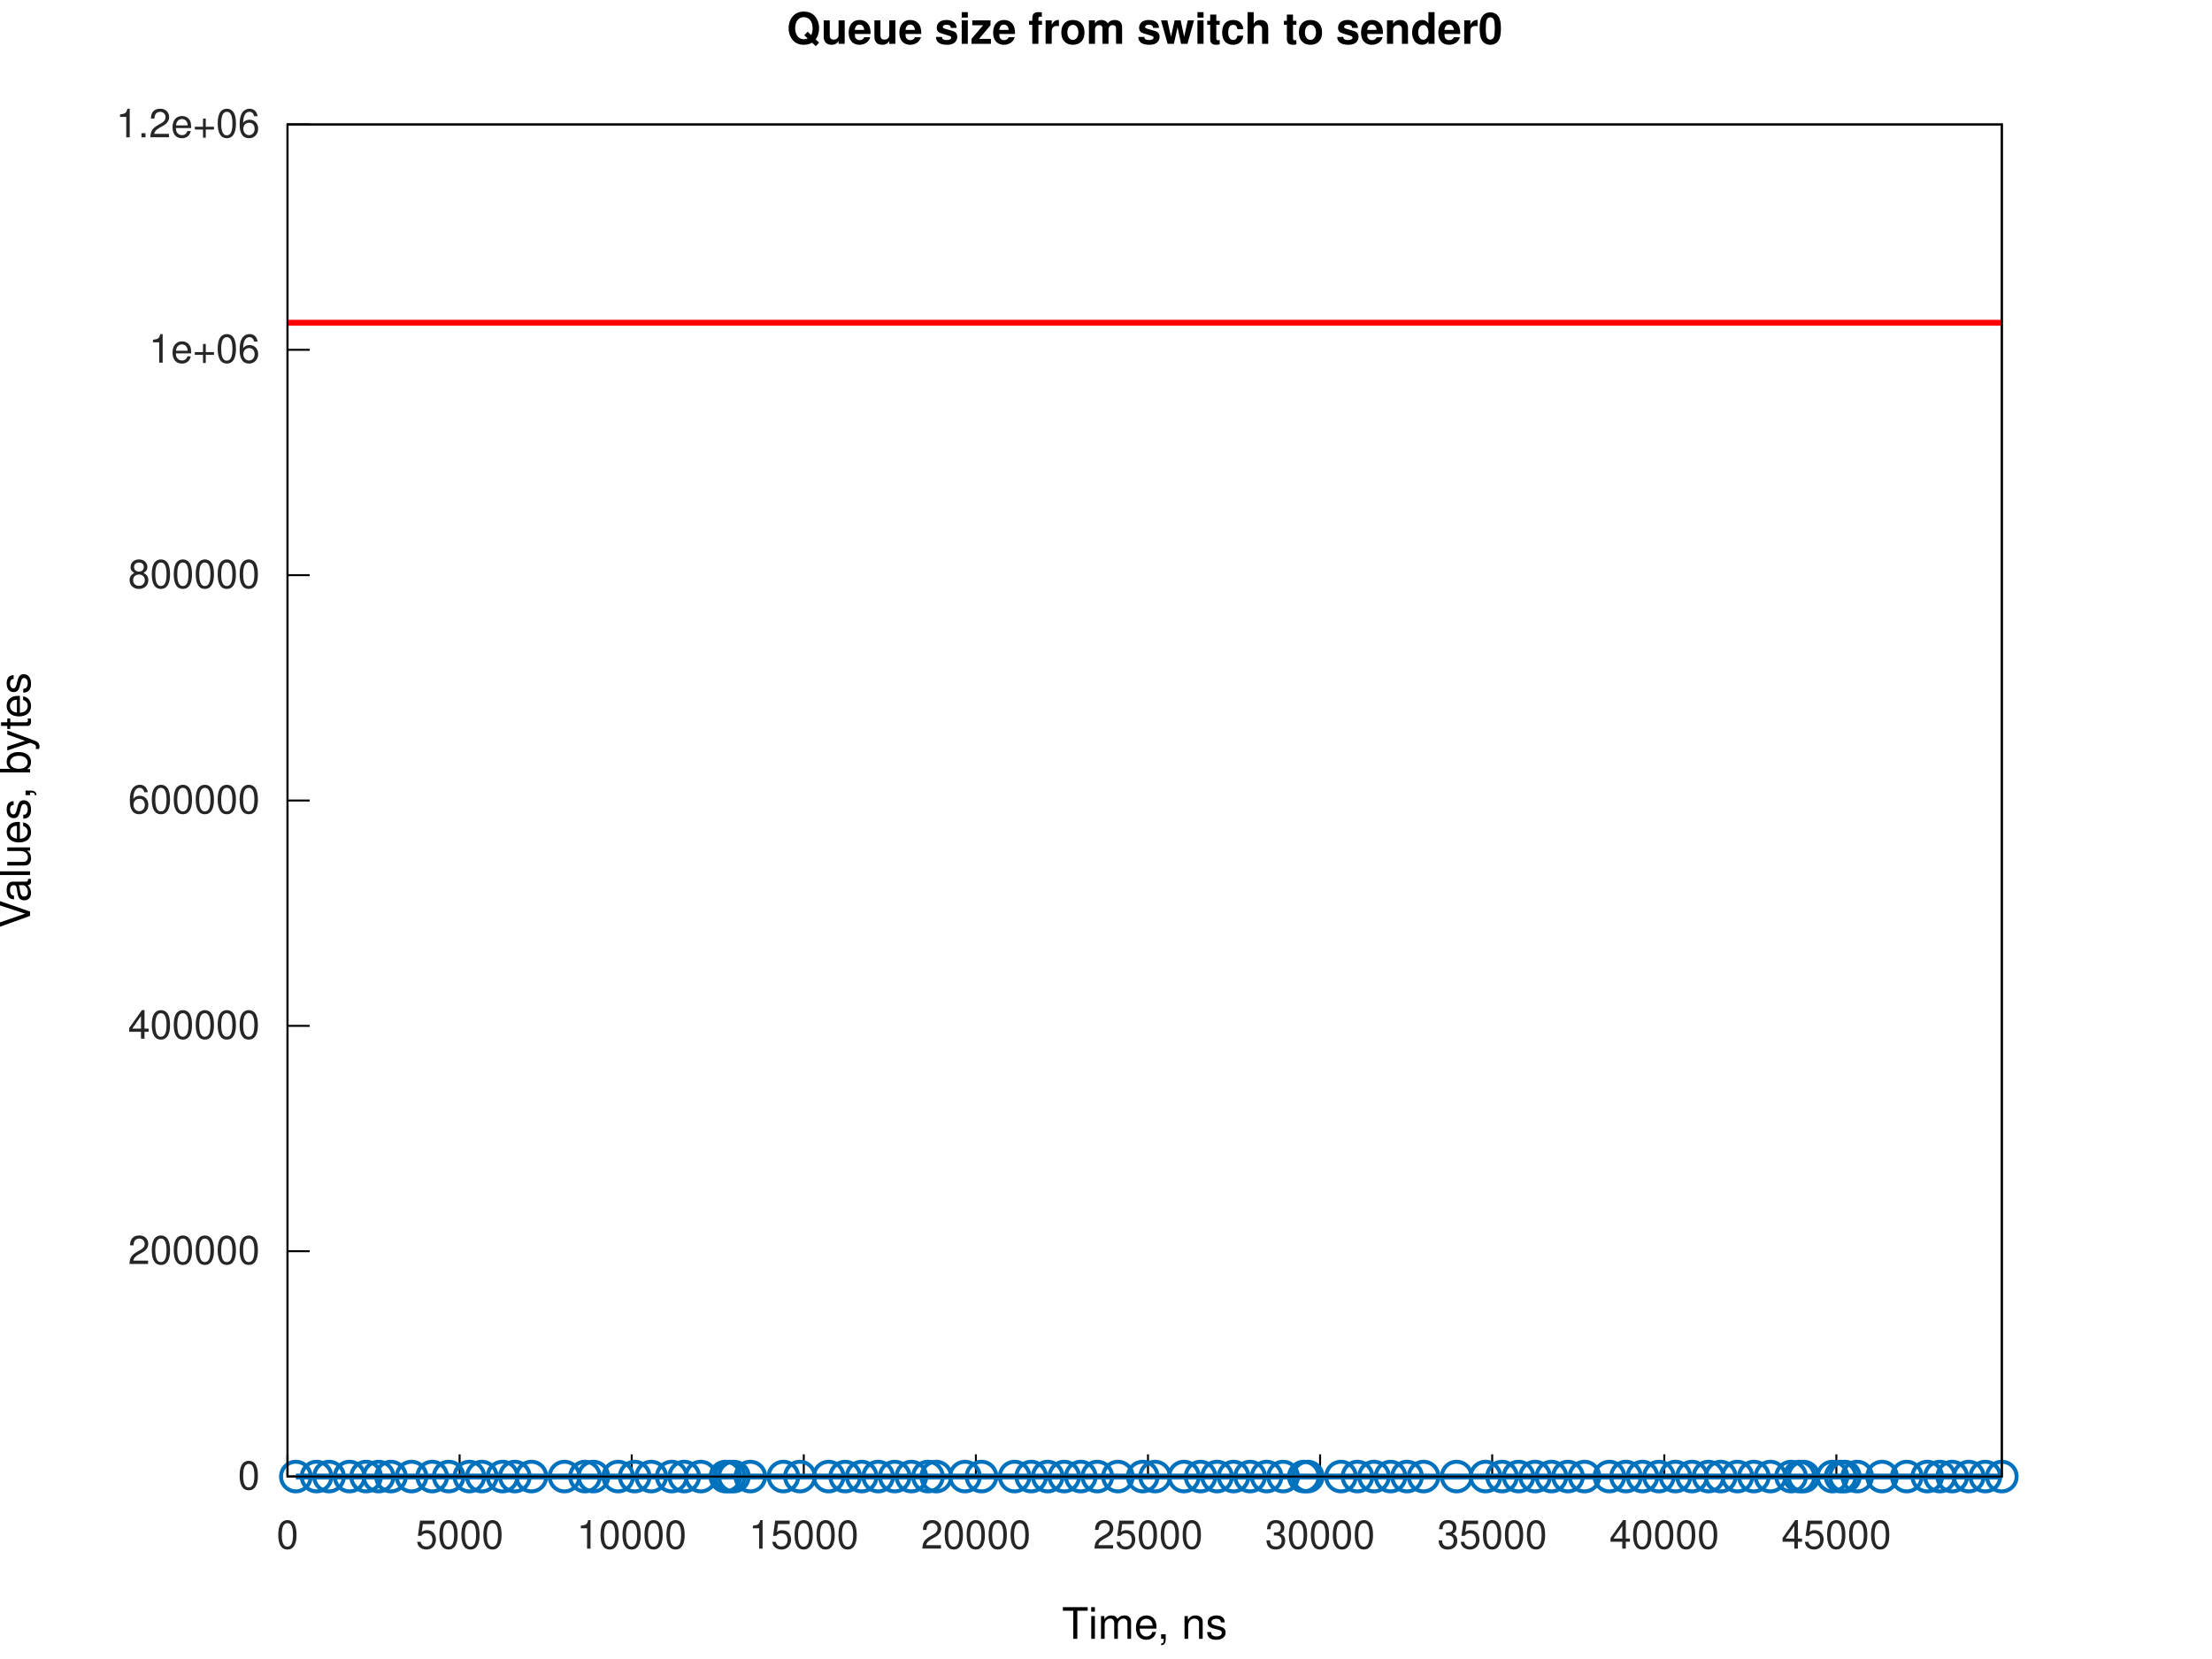
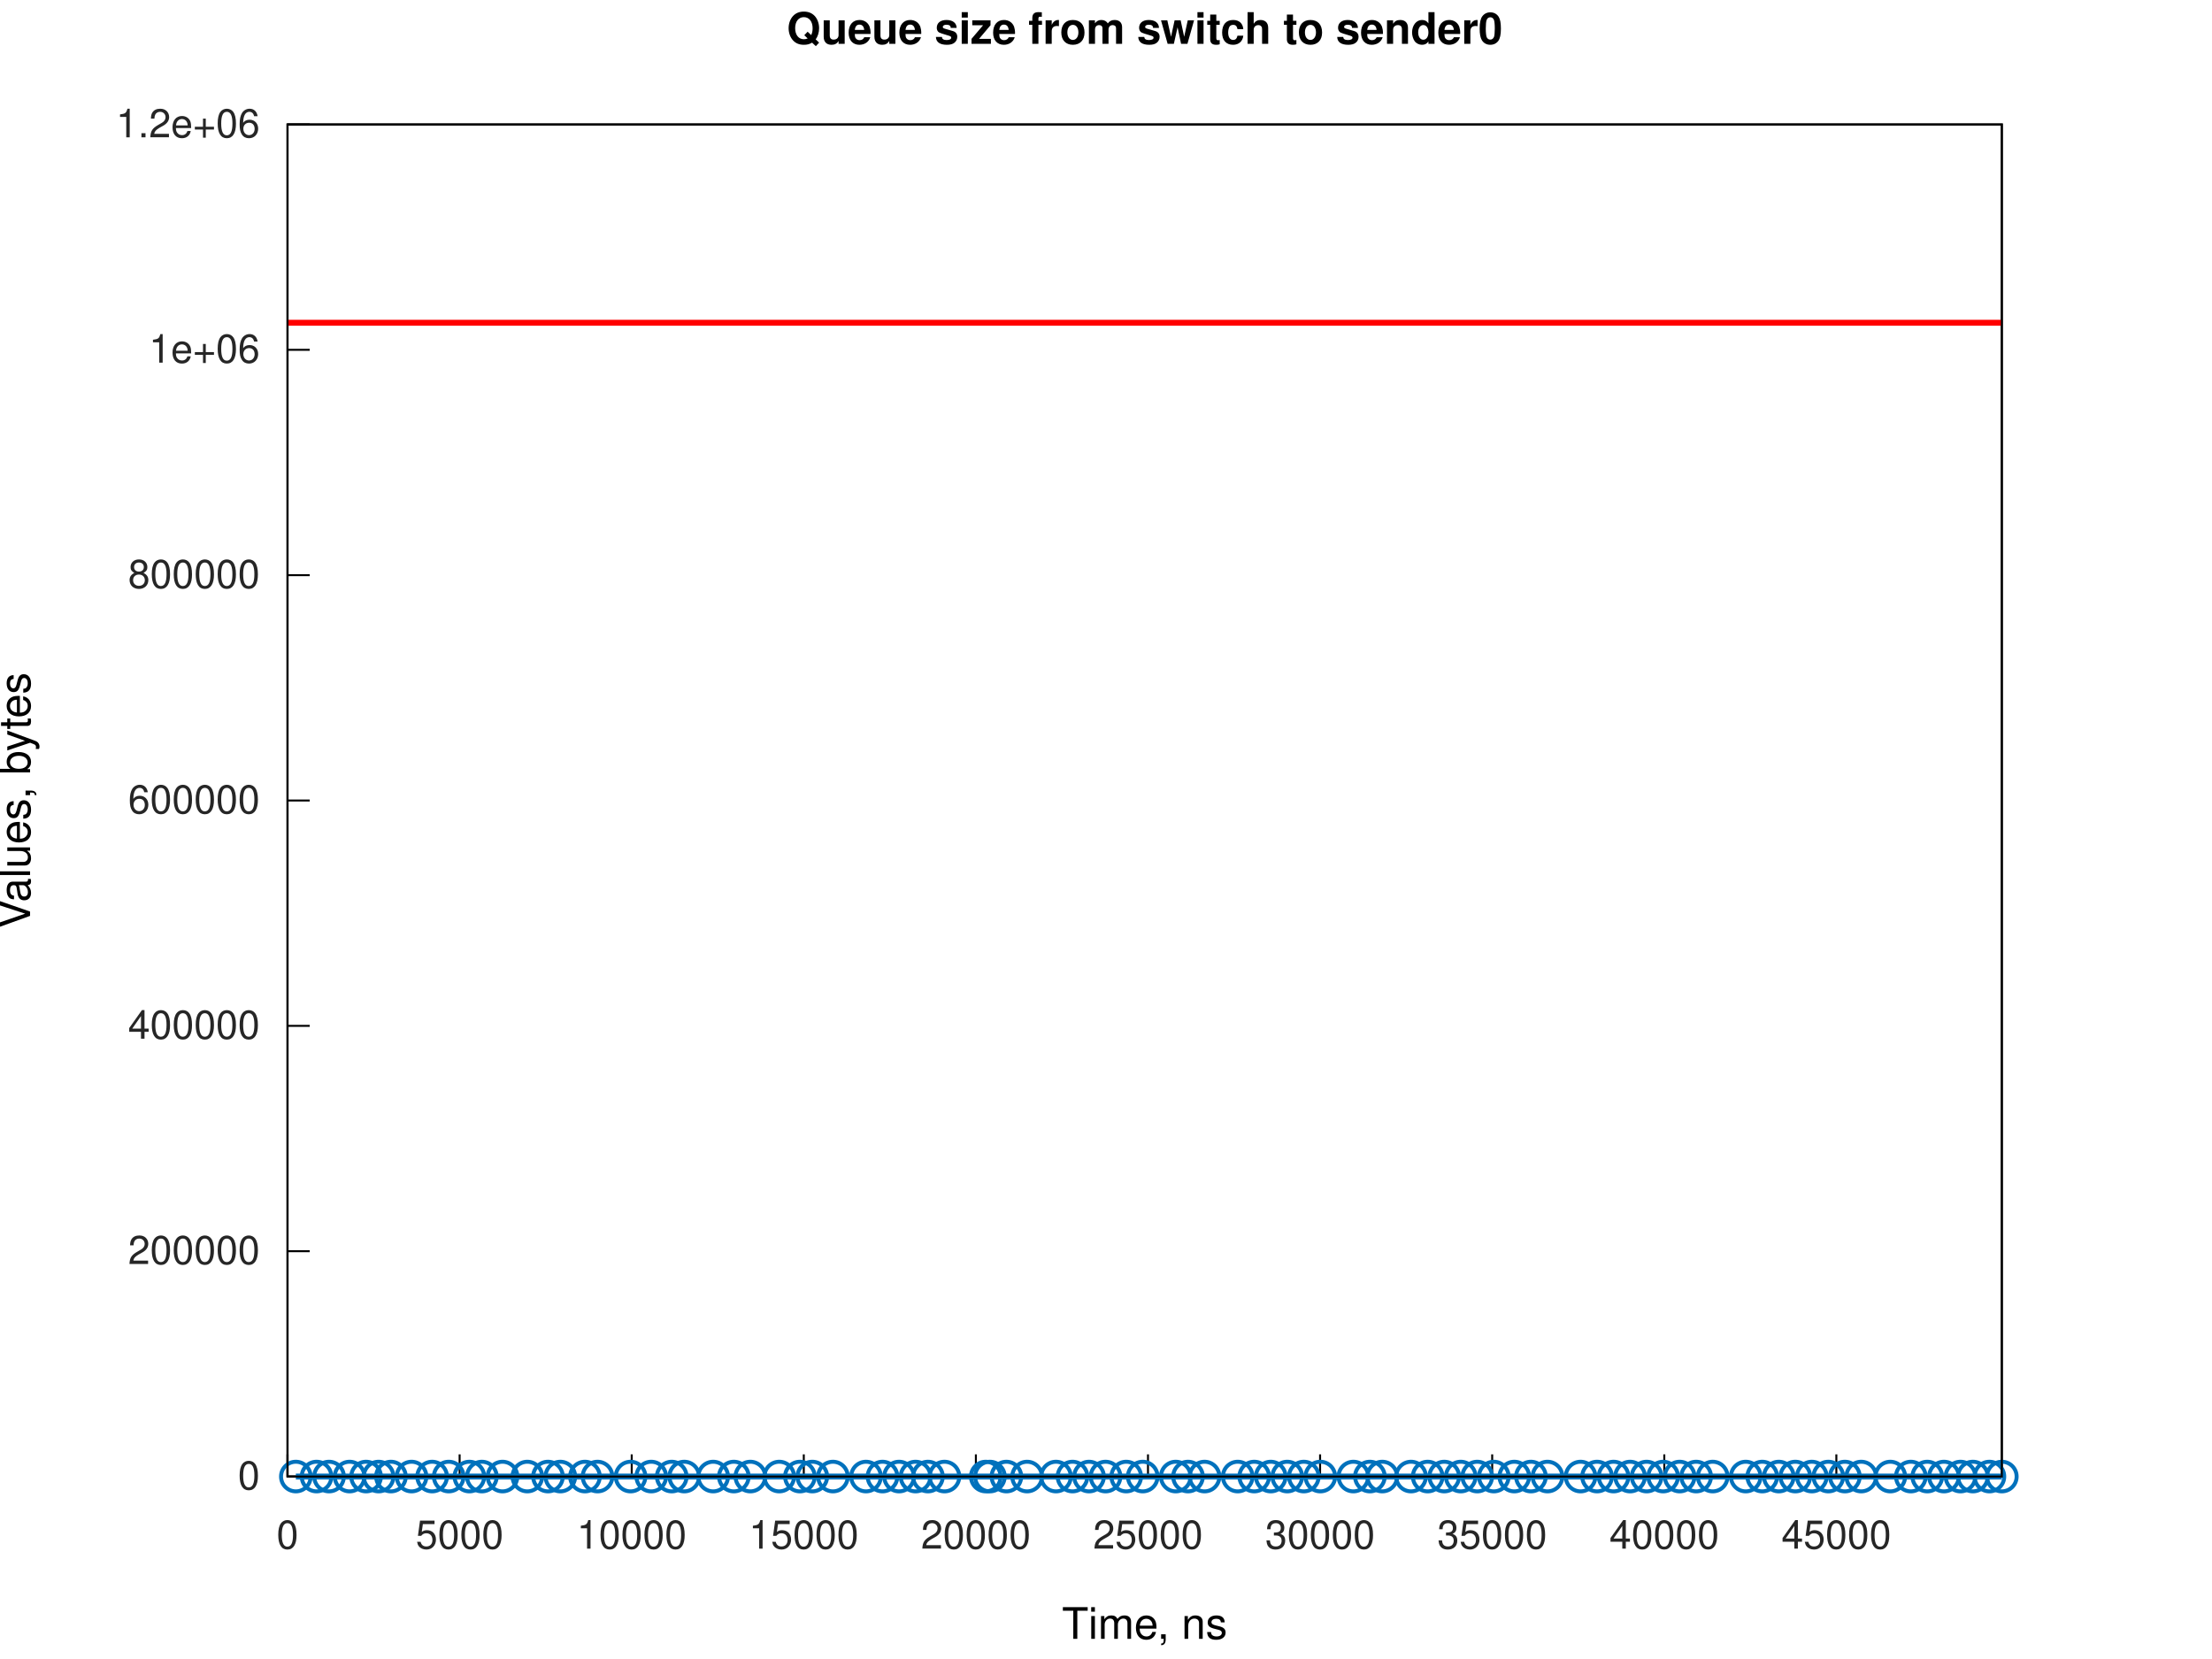
<svg xmlns="http://www.w3.org/2000/svg" xmlns:xlink="http://www.w3.org/1999/xlink" width="560" height="420" viewBox="0 0 560 420">
  <g id="gnuplot_canvas">
    <rect x="0" y="0" width="560" height="420" fill="none" />
    <defs>
      <circle id="gpDot" r="0.5" stroke-width="0.5" stroke="currentColor" />
      <path id="gpPt0" stroke-width="0.267" stroke="currentColor" d="M-1,0 h2 M0,-1 v2" />
      <path id="gpPt1" stroke-width="0.267" stroke="currentColor" d="M-1,-1 L1,1 M1,-1 L-1,1" />
      <path id="gpPt2" stroke-width="0.267" stroke="currentColor" d="M-1,0 L1,0 M0,-1 L0,1 M-1,-1 L1,1 M-1,1 L1,-1" />
      <rect id="gpPt3" stroke-width="0.267" stroke="currentColor" x="-1" y="-1" width="2" height="2" />
      <rect id="gpPt4" stroke-width="0.267" stroke="currentColor" fill="currentColor" x="-1" y="-1" width="2" height="2" />
      <circle id="gpPt5" stroke-width="0.267" stroke="currentColor" cx="0" cy="0" r="1" />
      <use xlink:href="#gpPt5" id="gpPt6" fill="currentColor" stroke="none" />
      <path id="gpPt7" stroke-width="0.267" stroke="currentColor" d="M0,-1.33 L-1.33,0.67 L1.33,0.67 z" />
      <use xlink:href="#gpPt7" id="gpPt8" fill="currentColor" stroke="none" />
      <use xlink:href="#gpPt7" id="gpPt9" stroke="currentColor" transform="rotate(180)" />
      <use xlink:href="#gpPt9" id="gpPt10" fill="currentColor" stroke="none" />
      <use xlink:href="#gpPt3" id="gpPt11" stroke="currentColor" transform="rotate(45)" />
      <use xlink:href="#gpPt11" id="gpPt12" fill="currentColor" stroke="none" />
      <path id="gpPt13" stroke-width="0.267" stroke="currentColor" d="M0,1.330 L1.265,0.411 L0.782,-1.067 L-0.782,-1.076 L-1.265,0.411 z" />
      <use xlink:href="#gpPt13" id="gpPt14" fill="currentColor" stroke="none" />
      <filter id="textbox" filterUnits="objectBoundingBox" x="0" y="0" height="1" width="1">
        <feFlood flood-color="white" flood-opacity="1" result="bgnd" />
        <feComposite in="SourceGraphic" in2="bgnd" operator="atop" />
      </filter>
      <filter id="greybox" filterUnits="objectBoundingBox" x="0" y="0" height="1" width="1">
        <feFlood flood-color="lightgrey" flood-opacity="1" result="grey" />
        <feComposite in="SourceGraphic" in2="grey" operator="atop" />
      </filter>
    </defs>
    <g fill="none" color="white" stroke="currentColor" stroke-width="1.00" stroke-linecap="butt" stroke-linejoin="miter">
</g>
    <g fill="none" color="white" stroke="currentColor" stroke-width="0.50" stroke-linecap="butt" stroke-linejoin="miter">
</g>
    <g fill="none" color="black" stroke="currentColor" stroke-width="0.50" stroke-linecap="butt" stroke-linejoin="miter">
      <path stroke="rgb(  0,   0,   0)" d="M72.79,373.81 L78.41,373.81  " />
      <g transform="translate(65.79,377.06)" stroke="none" fill="rgb(38,38,38)" font-family="Helvetica" font-size="10.00" text-anchor="end">
        <text>
          <tspan font-family="Helvetica">0</tspan>
        </text>
      </g>
    </g>
    <g fill="none" color="black" stroke="currentColor" stroke-width="0.50" stroke-linecap="butt" stroke-linejoin="miter">
      <path stroke="rgb(  0,   0,   0)" d="M72.79,316.76 L78.41,316.76  " />
      <g transform="translate(65.79,320.01)" stroke="none" fill="rgb(38,38,38)" font-family="Helvetica" font-size="10.00" text-anchor="end">
        <text>
          <tspan font-family="Helvetica">200000</tspan>
        </text>
      </g>
    </g>
    <g fill="none" color="black" stroke="currentColor" stroke-width="0.50" stroke-linecap="butt" stroke-linejoin="miter">
      <path stroke="rgb(  0,   0,   0)" d="M72.79,259.71 L78.41,259.71  " />
      <g transform="translate(65.79,262.96)" stroke="none" fill="rgb(38,38,38)" font-family="Helvetica" font-size="10.00" text-anchor="end">
        <text>
          <tspan font-family="Helvetica">400000</tspan>
        </text>
      </g>
    </g>
    <g fill="none" color="black" stroke="currentColor" stroke-width="0.50" stroke-linecap="butt" stroke-linejoin="miter">
      <path stroke="rgb(  0,   0,   0)" d="M72.79,202.66 L78.41,202.66  " />
      <g transform="translate(65.79,205.91)" stroke="none" fill="rgb(38,38,38)" font-family="Helvetica" font-size="10.00" text-anchor="end">
        <text>
          <tspan font-family="Helvetica">600000</tspan>
        </text>
      </g>
    </g>
    <g fill="none" color="black" stroke="currentColor" stroke-width="0.50" stroke-linecap="butt" stroke-linejoin="miter">
      <path stroke="rgb(  0,   0,   0)" d="M72.79,145.61 L78.41,145.61  " />
      <g transform="translate(65.79,148.86)" stroke="none" fill="rgb(38,38,38)" font-family="Helvetica" font-size="10.00" text-anchor="end">
        <text>
          <tspan font-family="Helvetica">800000</tspan>
        </text>
      </g>
    </g>
    <g fill="none" color="black" stroke="currentColor" stroke-width="0.50" stroke-linecap="butt" stroke-linejoin="miter">
      <path stroke="rgb(  0,   0,   0)" d="M72.79,88.56 L78.41,88.56  " />
      <g transform="translate(65.79,91.81)" stroke="none" fill="rgb(38,38,38)" font-family="Helvetica" font-size="10.00" text-anchor="end">
        <text>
          <tspan font-family="Helvetica">1e+06</tspan>
        </text>
      </g>
    </g>
    <g fill="none" color="black" stroke="currentColor" stroke-width="0.50" stroke-linecap="butt" stroke-linejoin="miter">
      <path stroke="rgb(  0,   0,   0)" d="M72.79,31.51 L78.41,31.51  " />
      <g transform="translate(65.79,34.76)" stroke="none" fill="rgb(38,38,38)" font-family="Helvetica" font-size="10.00" text-anchor="end">
        <text>
          <tspan font-family="Helvetica">1.2e+06</tspan>
        </text>
      </g>
    </g>
    <g fill="none" color="black" stroke="currentColor" stroke-width="0.50" stroke-linecap="butt" stroke-linejoin="miter">
      <path stroke="rgb(  0,   0,   0)" d="M72.79,373.81 L72.79,368.19  " />
      <g transform="translate(72.79,392.06)" stroke="none" fill="rgb(38,38,38)" font-family="Helvetica" font-size="10.00" text-anchor="middle">
        <text>
          <tspan font-family="Helvetica">0</tspan>
        </text>
      </g>
    </g>
    <g fill="none" color="black" stroke="currentColor" stroke-width="0.50" stroke-linecap="butt" stroke-linejoin="miter">
      <path stroke="rgb(  0,   0,   0)" d="M116.36,373.81 L116.36,368.19  " />
      <g transform="translate(116.36,392.06)" stroke="none" fill="rgb(38,38,38)" font-family="Helvetica" font-size="10.00" text-anchor="middle">
        <text>
          <tspan font-family="Helvetica">5000</tspan>
        </text>
      </g>
    </g>
    <g fill="none" color="black" stroke="currentColor" stroke-width="0.50" stroke-linecap="butt" stroke-linejoin="miter">
      <path stroke="rgb(  0,   0,   0)" d="M159.93,373.81 L159.93,368.19  " />
      <g transform="translate(159.93,392.06)" stroke="none" fill="rgb(38,38,38)" font-family="Helvetica" font-size="10.00" text-anchor="middle">
        <text>
          <tspan font-family="Helvetica">10000</tspan>
        </text>
      </g>
    </g>
    <g fill="none" color="black" stroke="currentColor" stroke-width="0.50" stroke-linecap="butt" stroke-linejoin="miter">
      <path stroke="rgb(  0,   0,   0)" d="M203.49,373.81 L203.49,368.19  " />
      <g transform="translate(203.49,392.06)" stroke="none" fill="rgb(38,38,38)" font-family="Helvetica" font-size="10.00" text-anchor="middle">
        <text>
          <tspan font-family="Helvetica">15000</tspan>
        </text>
      </g>
    </g>
    <g fill="none" color="black" stroke="currentColor" stroke-width="0.50" stroke-linecap="butt" stroke-linejoin="miter">
      <path stroke="rgb(  0,   0,   0)" d="M247.06,373.81 L247.06,368.19  " />
      <g transform="translate(247.06,392.06)" stroke="none" fill="rgb(38,38,38)" font-family="Helvetica" font-size="10.00" text-anchor="middle">
        <text>
          <tspan font-family="Helvetica">20000</tspan>
        </text>
      </g>
    </g>
    <g fill="none" color="black" stroke="currentColor" stroke-width="0.50" stroke-linecap="butt" stroke-linejoin="miter">
      <path stroke="rgb(  0,   0,   0)" d="M290.63,373.81 L290.63,368.19  " />
      <g transform="translate(290.63,392.06)" stroke="none" fill="rgb(38,38,38)" font-family="Helvetica" font-size="10.00" text-anchor="middle">
        <text>
          <tspan font-family="Helvetica">25000</tspan>
        </text>
      </g>
    </g>
    <g fill="none" color="black" stroke="currentColor" stroke-width="0.50" stroke-linecap="butt" stroke-linejoin="miter">
      <path stroke="rgb(  0,   0,   0)" d="M334.20,373.81 L334.20,368.19  " />
      <g transform="translate(334.20,392.06)" stroke="none" fill="rgb(38,38,38)" font-family="Helvetica" font-size="10.00" text-anchor="middle">
        <text>
          <tspan font-family="Helvetica">30000</tspan>
        </text>
      </g>
    </g>
    <g fill="none" color="black" stroke="currentColor" stroke-width="0.50" stroke-linecap="butt" stroke-linejoin="miter">
      <path stroke="rgb(  0,   0,   0)" d="M377.77,373.81 L377.77,368.19  " />
      <g transform="translate(377.77,392.06)" stroke="none" fill="rgb(38,38,38)" font-family="Helvetica" font-size="10.00" text-anchor="middle">
        <text>
          <tspan font-family="Helvetica">35000</tspan>
        </text>
      </g>
    </g>
    <g fill="none" color="black" stroke="currentColor" stroke-width="0.50" stroke-linecap="butt" stroke-linejoin="miter">
      <path stroke="rgb(  0,   0,   0)" d="M421.34,373.81 L421.34,368.19  " />
      <g transform="translate(421.34,392.06)" stroke="none" fill="rgb(38,38,38)" font-family="Helvetica" font-size="10.00" text-anchor="middle">
        <text>
          <tspan font-family="Helvetica">40000</tspan>
        </text>
      </g>
    </g>
    <g fill="none" color="black" stroke="currentColor" stroke-width="0.50" stroke-linecap="butt" stroke-linejoin="miter">
      <path stroke="rgb(  0,   0,   0)" d="M464.90,373.81 L464.90,368.19  " />
      <g transform="translate(464.90,392.06)" stroke="none" fill="rgb(38,38,38)" font-family="Helvetica" font-size="10.00" text-anchor="middle">
        <text>
          <tspan font-family="Helvetica">45000</tspan>
        </text>
      </g>
    </g>
    <g fill="none" color="black" stroke="currentColor" stroke-width="0.50" stroke-linecap="butt" stroke-linejoin="miter">
</g>
    <g fill="none" color="black" stroke="currentColor" stroke-width="0.50" stroke-linecap="butt" stroke-linejoin="miter">
      <path stroke="rgb(  0,   0,   0)" d="M72.79,31.51 L72.79,373.81 L506.79,373.81 L506.79,31.51 L72.79,31.51 Z  " />
    </g>
    <g fill="none" color="black" stroke="currentColor" stroke-width="0.50" stroke-linecap="butt" stroke-linejoin="miter">
</g>
    <g id="gnuplot_plot_1a">
      <g fill="none" color="white" stroke="rgb(  0,   0,   0)" stroke-width="1.50" stroke-linecap="butt" stroke-linejoin="miter">
</g>
      <g fill="none" color="black" stroke="currentColor" stroke-width="1.50" stroke-linecap="butt" stroke-linejoin="miter">
-         <path stroke="rgb(  0, 113, 188)" d="M74.90,373.81 L80.14,373.81 L83.30,373.81 L88.50,373.81 L92.68,373.81 L95.85,373.81 L98.97,373.81 L104.19,373.81   L109.42,373.81 L113.59,373.81 L118.83,373.81 L121.99,373.81 L127.22,373.81 L130.34,373.81 L134.54,373.81 L142.91,373.81   L148.10,373.81 L150.23,373.81 L156.50,373.81 L160.68,373.81 L164.87,373.81 L170.06,373.81 L173.23,373.81 L177.41,373.81   L183.65,373.81 L184.73,373.81 L185.78,373.81 L189.96,373.81 L198.33,373.81 L202.51,373.81 L209.79,373.81 L213.97,373.81   L218.15,373.81 L222.33,373.81 L226.52,373.81 L230.73,373.81 L234.92,373.81 L237.02,373.81 L244.30,373.81 L248.48,373.81   L256.87,373.81 L261.07,373.81 L265.25,373.81 L269.43,373.81 L273.61,373.81 L277.80,373.81 L283.02,373.81 L289.30,373.81   L292.43,373.81 L299.75,373.81 L303.94,373.81 L308.12,373.81 L312.30,373.81 L316.48,373.81 L320.67,373.81 L324.85,373.81   L330.08,373.81 L331.08,373.81 L339.49,373.81 L343.67,373.81 L347.85,373.81 L352.04,373.81 L356.22,373.81 L360.40,373.81   L368.77,373.81 L376.09,373.81 L380.27,373.81 L384.45,373.81 L388.63,373.81 L392.77,373.81 L396.96,373.81 L401.14,373.81   L407.45,373.81 L411.64,373.81 L415.82,373.81 L419.98,373.81 L424.17,373.81 L428.37,373.81 L432.53,373.81 L435.64,373.81   L439.86,373.81 L444.02,373.81 L448.21,373.81 L453.44,373.81 L455.55,373.81 L456.60,373.81 L463.92,373.81 L466.00,373.81   L467.06,373.81 L470.19,373.81 L476.47,373.81 L482.74,373.81 L487.92,373.81 L491.11,373.81 L494.24,373.81 L498.42,373.81   L502.61,373.81 L506.79,373.81  " />
+         <path stroke="rgb(  0, 113, 188)" d="M74.90,373.81 L80.14,373.81 L83.30,373.81 L88.50,373.81 L92.68,373.81 L95.85,373.81 L98.97,373.81 L104.19,373.81   L109.40,373.81 L113.60,373.81 L118.83,373.81 L121.99,373.81 L127.22,373.81 L133.50,373.81 L138.73,373.81 L141.86,373.81   L148.09,373.81 L151.27,373.81 L159.64,373.81 L164.87,373.81 L170.06,373.81 L173.23,373.81 L180.55,373.81 L185.78,373.81   L189.96,373.81 L197.28,373.81 L202.51,373.81 L205.65,373.81 L210.87,373.81 L219.24,373.81 L223.42,373.81 L227.61,373.81   L231.79,373.81 L234.92,373.81 L239.11,373.81 L249.56,373.81 L250.61,373.81 L254.79,373.81 L260.02,373.81 L267.34,373.81   L271.52,373.81 L275.70,373.81 L279.89,373.81 L285.12,373.81 L289.30,373.81 L297.66,373.81 L300.76,373.81 L304.95,373.81   L313.35,373.81 L317.53,373.81 L321.71,373.81 L325.89,373.81 L330.08,373.81 L334.26,373.81 L342.63,373.81 L346.81,373.81   L349.94,373.81 L357.22,373.81 L361.44,373.81 L365.63,373.81 L369.81,373.81 L373.99,373.81 L378.18,373.81 L383.37,373.81   L387.58,373.81 L391.77,373.81 L400.14,373.81 L404.32,373.81 L408.50,373.81 L412.68,373.81 L416.87,373.81 L421.05,373.81   L425.23,373.81 L429.41,373.81 L433.60,373.81 L441.96,373.81 L446.14,373.81 L450.33,373.81 L454.51,373.81 L458.69,373.81   L462.87,373.81 L467.06,373.81 L471.20,373.81 L478.56,373.81 L483.75,373.81 L487.92,373.81 L492.14,373.81 L496.33,373.81   L499.47,373.81 L503.65,373.81 L506.79,373.81  " />
        <use xlink:href="#gpPt5" transform="translate(74.90,373.81) scale(3.75)" color="rgb(  0, 113, 188)" />
        <use xlink:href="#gpPt5" transform="translate(80.14,373.81) scale(3.75)" color="rgb(  0, 113, 188)" />
        <use xlink:href="#gpPt5" transform="translate(83.30,373.81) scale(3.75)" color="rgb(  0, 113, 188)" />
        <use xlink:href="#gpPt5" transform="translate(88.50,373.81) scale(3.75)" color="rgb(  0, 113, 188)" />
        <use xlink:href="#gpPt5" transform="translate(92.68,373.81) scale(3.75)" color="rgb(  0, 113, 188)" />
        <use xlink:href="#gpPt5" transform="translate(95.85,373.81) scale(3.75)" color="rgb(  0, 113, 188)" />
        <use xlink:href="#gpPt5" transform="translate(98.97,373.81) scale(3.75)" color="rgb(  0, 113, 188)" />
        <use xlink:href="#gpPt5" transform="translate(104.19,373.81) scale(3.75)" color="rgb(  0, 113, 188)" />
-         <use xlink:href="#gpPt5" transform="translate(109.42,373.81) scale(3.75)" color="rgb(  0, 113, 188)" />
-         <use xlink:href="#gpPt5" transform="translate(113.59,373.81) scale(3.75)" color="rgb(  0, 113, 188)" />
+         <use xlink:href="#gpPt5" transform="translate(109.40,373.81) scale(3.75)" color="rgb(  0, 113, 188)" />
+         <use xlink:href="#gpPt5" transform="translate(113.60,373.81) scale(3.75)" color="rgb(  0, 113, 188)" />
        <use xlink:href="#gpPt5" transform="translate(118.83,373.81) scale(3.75)" color="rgb(  0, 113, 188)" />
        <use xlink:href="#gpPt5" transform="translate(121.99,373.81) scale(3.75)" color="rgb(  0, 113, 188)" />
        <use xlink:href="#gpPt5" transform="translate(127.22,373.81) scale(3.75)" color="rgb(  0, 113, 188)" />
-         <use xlink:href="#gpPt5" transform="translate(130.34,373.81) scale(3.75)" color="rgb(  0, 113, 188)" />
-         <use xlink:href="#gpPt5" transform="translate(134.54,373.81) scale(3.75)" color="rgb(  0, 113, 188)" />
-         <use xlink:href="#gpPt5" transform="translate(142.91,373.81) scale(3.75)" color="rgb(  0, 113, 188)" />
-         <use xlink:href="#gpPt5" transform="translate(148.10,373.81) scale(3.75)" color="rgb(  0, 113, 188)" />
-         <use xlink:href="#gpPt5" transform="translate(150.23,373.81) scale(3.75)" color="rgb(  0, 113, 188)" />
-         <use xlink:href="#gpPt5" transform="translate(156.50,373.81) scale(3.75)" color="rgb(  0, 113, 188)" />
-         <use xlink:href="#gpPt5" transform="translate(160.68,373.81) scale(3.75)" color="rgb(  0, 113, 188)" />
+         <use xlink:href="#gpPt5" transform="translate(133.50,373.81) scale(3.75)" color="rgb(  0, 113, 188)" />
+         <use xlink:href="#gpPt5" transform="translate(138.73,373.81) scale(3.75)" color="rgb(  0, 113, 188)" />
+         <use xlink:href="#gpPt5" transform="translate(141.86,373.81) scale(3.75)" color="rgb(  0, 113, 188)" />
+         <use xlink:href="#gpPt5" transform="translate(148.09,373.81) scale(3.75)" color="rgb(  0, 113, 188)" />
+         <use xlink:href="#gpPt5" transform="translate(151.27,373.81) scale(3.75)" color="rgb(  0, 113, 188)" />
+         <use xlink:href="#gpPt5" transform="translate(159.64,373.81) scale(3.75)" color="rgb(  0, 113, 188)" />
        <use xlink:href="#gpPt5" transform="translate(164.87,373.81) scale(3.75)" color="rgb(  0, 113, 188)" />
        <use xlink:href="#gpPt5" transform="translate(170.06,373.81) scale(3.75)" color="rgb(  0, 113, 188)" />
        <use xlink:href="#gpPt5" transform="translate(173.23,373.81) scale(3.75)" color="rgb(  0, 113, 188)" />
-         <use xlink:href="#gpPt5" transform="translate(177.41,373.81) scale(3.75)" color="rgb(  0, 113, 188)" />
-         <use xlink:href="#gpPt5" transform="translate(183.65,373.81) scale(3.75)" color="rgb(  0, 113, 188)" />
-         <use xlink:href="#gpPt5" transform="translate(184.73,373.81) scale(3.75)" color="rgb(  0, 113, 188)" />
+         <use xlink:href="#gpPt5" transform="translate(180.55,373.81) scale(3.75)" color="rgb(  0, 113, 188)" />
        <use xlink:href="#gpPt5" transform="translate(185.78,373.81) scale(3.75)" color="rgb(  0, 113, 188)" />
        <use xlink:href="#gpPt5" transform="translate(189.96,373.81) scale(3.75)" color="rgb(  0, 113, 188)" />
-         <use xlink:href="#gpPt5" transform="translate(198.33,373.81) scale(3.75)" color="rgb(  0, 113, 188)" />
+         <use xlink:href="#gpPt5" transform="translate(197.28,373.81) scale(3.75)" color="rgb(  0, 113, 188)" />
        <use xlink:href="#gpPt5" transform="translate(202.51,373.81) scale(3.75)" color="rgb(  0, 113, 188)" />
-         <use xlink:href="#gpPt5" transform="translate(209.79,373.81) scale(3.75)" color="rgb(  0, 113, 188)" />
-         <use xlink:href="#gpPt5" transform="translate(213.97,373.81) scale(3.75)" color="rgb(  0, 113, 188)" />
-         <use xlink:href="#gpPt5" transform="translate(218.15,373.81) scale(3.75)" color="rgb(  0, 113, 188)" />
-         <use xlink:href="#gpPt5" transform="translate(222.33,373.81) scale(3.75)" color="rgb(  0, 113, 188)" />
-         <use xlink:href="#gpPt5" transform="translate(226.52,373.81) scale(3.75)" color="rgb(  0, 113, 188)" />
-         <use xlink:href="#gpPt5" transform="translate(230.73,373.81) scale(3.75)" color="rgb(  0, 113, 188)" />
+         <use xlink:href="#gpPt5" transform="translate(205.65,373.81) scale(3.75)" color="rgb(  0, 113, 188)" />
+         <use xlink:href="#gpPt5" transform="translate(210.87,373.81) scale(3.75)" color="rgb(  0, 113, 188)" />
+         <use xlink:href="#gpPt5" transform="translate(219.24,373.81) scale(3.75)" color="rgb(  0, 113, 188)" />
+         <use xlink:href="#gpPt5" transform="translate(223.42,373.81) scale(3.75)" color="rgb(  0, 113, 188)" />
+         <use xlink:href="#gpPt5" transform="translate(227.61,373.81) scale(3.75)" color="rgb(  0, 113, 188)" />
+         <use xlink:href="#gpPt5" transform="translate(231.79,373.81) scale(3.75)" color="rgb(  0, 113, 188)" />
        <use xlink:href="#gpPt5" transform="translate(234.92,373.81) scale(3.75)" color="rgb(  0, 113, 188)" />
-         <use xlink:href="#gpPt5" transform="translate(237.02,373.81) scale(3.75)" color="rgb(  0, 113, 188)" />
-         <use xlink:href="#gpPt5" transform="translate(244.30,373.81) scale(3.75)" color="rgb(  0, 113, 188)" />
-         <use xlink:href="#gpPt5" transform="translate(248.48,373.81) scale(3.75)" color="rgb(  0, 113, 188)" />
-         <use xlink:href="#gpPt5" transform="translate(256.87,373.81) scale(3.75)" color="rgb(  0, 113, 188)" />
-         <use xlink:href="#gpPt5" transform="translate(261.07,373.81) scale(3.75)" color="rgb(  0, 113, 188)" />
-         <use xlink:href="#gpPt5" transform="translate(265.25,373.81) scale(3.75)" color="rgb(  0, 113, 188)" />
-         <use xlink:href="#gpPt5" transform="translate(269.43,373.81) scale(3.75)" color="rgb(  0, 113, 188)" />
-         <use xlink:href="#gpPt5" transform="translate(273.61,373.81) scale(3.75)" color="rgb(  0, 113, 188)" />
-         <use xlink:href="#gpPt5" transform="translate(277.80,373.81) scale(3.75)" color="rgb(  0, 113, 188)" />
-         <use xlink:href="#gpPt5" transform="translate(283.02,373.81) scale(3.75)" color="rgb(  0, 113, 188)" />
+         <use xlink:href="#gpPt5" transform="translate(239.11,373.81) scale(3.75)" color="rgb(  0, 113, 188)" />
+         <use xlink:href="#gpPt5" transform="translate(249.56,373.81) scale(3.75)" color="rgb(  0, 113, 188)" />
+         <use xlink:href="#gpPt5" transform="translate(250.61,373.81) scale(3.75)" color="rgb(  0, 113, 188)" />
+         <use xlink:href="#gpPt5" transform="translate(254.79,373.81) scale(3.75)" color="rgb(  0, 113, 188)" />
+         <use xlink:href="#gpPt5" transform="translate(260.02,373.81) scale(3.75)" color="rgb(  0, 113, 188)" />
+         <use xlink:href="#gpPt5" transform="translate(267.34,373.81) scale(3.75)" color="rgb(  0, 113, 188)" />
+         <use xlink:href="#gpPt5" transform="translate(271.52,373.81) scale(3.75)" color="rgb(  0, 113, 188)" />
+         <use xlink:href="#gpPt5" transform="translate(275.70,373.81) scale(3.75)" color="rgb(  0, 113, 188)" />
+         <use xlink:href="#gpPt5" transform="translate(279.89,373.81) scale(3.75)" color="rgb(  0, 113, 188)" />
+         <use xlink:href="#gpPt5" transform="translate(285.12,373.81) scale(3.75)" color="rgb(  0, 113, 188)" />
        <use xlink:href="#gpPt5" transform="translate(289.30,373.81) scale(3.75)" color="rgb(  0, 113, 188)" />
-         <use xlink:href="#gpPt5" transform="translate(292.43,373.81) scale(3.75)" color="rgb(  0, 113, 188)" />
-         <use xlink:href="#gpPt5" transform="translate(299.75,373.81) scale(3.75)" color="rgb(  0, 113, 188)" />
-         <use xlink:href="#gpPt5" transform="translate(303.94,373.81) scale(3.75)" color="rgb(  0, 113, 188)" />
-         <use xlink:href="#gpPt5" transform="translate(308.12,373.81) scale(3.75)" color="rgb(  0, 113, 188)" />
-         <use xlink:href="#gpPt5" transform="translate(312.30,373.81) scale(3.75)" color="rgb(  0, 113, 188)" />
-         <use xlink:href="#gpPt5" transform="translate(316.48,373.81) scale(3.75)" color="rgb(  0, 113, 188)" />
-         <use xlink:href="#gpPt5" transform="translate(320.67,373.81) scale(3.75)" color="rgb(  0, 113, 188)" />
-         <use xlink:href="#gpPt5" transform="translate(324.85,373.81) scale(3.75)" color="rgb(  0, 113, 188)" />
+         <use xlink:href="#gpPt5" transform="translate(297.66,373.81) scale(3.75)" color="rgb(  0, 113, 188)" />
+         <use xlink:href="#gpPt5" transform="translate(300.76,373.81) scale(3.75)" color="rgb(  0, 113, 188)" />
+         <use xlink:href="#gpPt5" transform="translate(304.95,373.81) scale(3.75)" color="rgb(  0, 113, 188)" />
+         <use xlink:href="#gpPt5" transform="translate(313.35,373.81) scale(3.75)" color="rgb(  0, 113, 188)" />
+         <use xlink:href="#gpPt5" transform="translate(317.53,373.81) scale(3.75)" color="rgb(  0, 113, 188)" />
+         <use xlink:href="#gpPt5" transform="translate(321.71,373.81) scale(3.75)" color="rgb(  0, 113, 188)" />
+         <use xlink:href="#gpPt5" transform="translate(325.89,373.81) scale(3.75)" color="rgb(  0, 113, 188)" />
        <use xlink:href="#gpPt5" transform="translate(330.08,373.81) scale(3.75)" color="rgb(  0, 113, 188)" />
-         <use xlink:href="#gpPt5" transform="translate(331.08,373.81) scale(3.75)" color="rgb(  0, 113, 188)" />
-         <use xlink:href="#gpPt5" transform="translate(339.49,373.81) scale(3.75)" color="rgb(  0, 113, 188)" />
-         <use xlink:href="#gpPt5" transform="translate(343.67,373.81) scale(3.75)" color="rgb(  0, 113, 188)" />
-         <use xlink:href="#gpPt5" transform="translate(347.85,373.81) scale(3.75)" color="rgb(  0, 113, 188)" />
-         <use xlink:href="#gpPt5" transform="translate(352.04,373.81) scale(3.75)" color="rgb(  0, 113, 188)" />
-         <use xlink:href="#gpPt5" transform="translate(356.22,373.81) scale(3.75)" color="rgb(  0, 113, 188)" />
-         <use xlink:href="#gpPt5" transform="translate(360.40,373.81) scale(3.75)" color="rgb(  0, 113, 188)" />
-         <use xlink:href="#gpPt5" transform="translate(368.77,373.81) scale(3.75)" color="rgb(  0, 113, 188)" />
-         <use xlink:href="#gpPt5" transform="translate(376.09,373.81) scale(3.75)" color="rgb(  0, 113, 188)" />
-         <use xlink:href="#gpPt5" transform="translate(380.27,373.81) scale(3.75)" color="rgb(  0, 113, 188)" />
-         <use xlink:href="#gpPt5" transform="translate(384.45,373.81) scale(3.75)" color="rgb(  0, 113, 188)" />
-         <use xlink:href="#gpPt5" transform="translate(388.63,373.81) scale(3.75)" color="rgb(  0, 113, 188)" />
-         <use xlink:href="#gpPt5" transform="translate(392.77,373.81) scale(3.75)" color="rgb(  0, 113, 188)" />
-         <use xlink:href="#gpPt5" transform="translate(396.96,373.81) scale(3.75)" color="rgb(  0, 113, 188)" />
-         <use xlink:href="#gpPt5" transform="translate(401.14,373.81) scale(3.75)" color="rgb(  0, 113, 188)" />
-         <use xlink:href="#gpPt5" transform="translate(407.45,373.81) scale(3.75)" color="rgb(  0, 113, 188)" />
-         <use xlink:href="#gpPt5" transform="translate(411.64,373.81) scale(3.75)" color="rgb(  0, 113, 188)" />
-         <use xlink:href="#gpPt5" transform="translate(415.82,373.81) scale(3.75)" color="rgb(  0, 113, 188)" />
-         <use xlink:href="#gpPt5" transform="translate(419.98,373.81) scale(3.75)" color="rgb(  0, 113, 188)" />
-         <use xlink:href="#gpPt5" transform="translate(424.17,373.81) scale(3.75)" color="rgb(  0, 113, 188)" />
-         <use xlink:href="#gpPt5" transform="translate(428.37,373.81) scale(3.75)" color="rgb(  0, 113, 188)" />
-         <use xlink:href="#gpPt5" transform="translate(432.53,373.81) scale(3.75)" color="rgb(  0, 113, 188)" />
-         <use xlink:href="#gpPt5" transform="translate(435.64,373.81) scale(3.75)" color="rgb(  0, 113, 188)" />
-         <use xlink:href="#gpPt5" transform="translate(439.86,373.81) scale(3.75)" color="rgb(  0, 113, 188)" />
-         <use xlink:href="#gpPt5" transform="translate(444.02,373.81) scale(3.75)" color="rgb(  0, 113, 188)" />
-         <use xlink:href="#gpPt5" transform="translate(448.21,373.81) scale(3.75)" color="rgb(  0, 113, 188)" />
-         <use xlink:href="#gpPt5" transform="translate(453.44,373.81) scale(3.75)" color="rgb(  0, 113, 188)" />
-         <use xlink:href="#gpPt5" transform="translate(455.55,373.81) scale(3.75)" color="rgb(  0, 113, 188)" />
-         <use xlink:href="#gpPt5" transform="translate(456.60,373.81) scale(3.75)" color="rgb(  0, 113, 188)" />
-         <use xlink:href="#gpPt5" transform="translate(463.92,373.81) scale(3.75)" color="rgb(  0, 113, 188)" />
-         <use xlink:href="#gpPt5" transform="translate(466.00,373.81) scale(3.75)" color="rgb(  0, 113, 188)" />
+         <use xlink:href="#gpPt5" transform="translate(334.26,373.81) scale(3.75)" color="rgb(  0, 113, 188)" />
+         <use xlink:href="#gpPt5" transform="translate(342.63,373.81) scale(3.75)" color="rgb(  0, 113, 188)" />
+         <use xlink:href="#gpPt5" transform="translate(346.81,373.81) scale(3.75)" color="rgb(  0, 113, 188)" />
+         <use xlink:href="#gpPt5" transform="translate(349.94,373.81) scale(3.75)" color="rgb(  0, 113, 188)" />
+         <use xlink:href="#gpPt5" transform="translate(357.22,373.81) scale(3.75)" color="rgb(  0, 113, 188)" />
+         <use xlink:href="#gpPt5" transform="translate(361.44,373.81) scale(3.75)" color="rgb(  0, 113, 188)" />
+         <use xlink:href="#gpPt5" transform="translate(365.63,373.81) scale(3.75)" color="rgb(  0, 113, 188)" />
+         <use xlink:href="#gpPt5" transform="translate(369.81,373.81) scale(3.75)" color="rgb(  0, 113, 188)" />
+         <use xlink:href="#gpPt5" transform="translate(373.99,373.81) scale(3.75)" color="rgb(  0, 113, 188)" />
+         <use xlink:href="#gpPt5" transform="translate(378.18,373.81) scale(3.75)" color="rgb(  0, 113, 188)" />
+         <use xlink:href="#gpPt5" transform="translate(383.37,373.81) scale(3.75)" color="rgb(  0, 113, 188)" />
+         <use xlink:href="#gpPt5" transform="translate(387.58,373.81) scale(3.75)" color="rgb(  0, 113, 188)" />
+         <use xlink:href="#gpPt5" transform="translate(391.77,373.81) scale(3.75)" color="rgb(  0, 113, 188)" />
+         <use xlink:href="#gpPt5" transform="translate(400.14,373.81) scale(3.75)" color="rgb(  0, 113, 188)" />
+         <use xlink:href="#gpPt5" transform="translate(404.32,373.81) scale(3.75)" color="rgb(  0, 113, 188)" />
+         <use xlink:href="#gpPt5" transform="translate(408.50,373.81) scale(3.75)" color="rgb(  0, 113, 188)" />
+         <use xlink:href="#gpPt5" transform="translate(412.68,373.81) scale(3.75)" color="rgb(  0, 113, 188)" />
+         <use xlink:href="#gpPt5" transform="translate(416.87,373.81) scale(3.75)" color="rgb(  0, 113, 188)" />
+         <use xlink:href="#gpPt5" transform="translate(421.05,373.81) scale(3.75)" color="rgb(  0, 113, 188)" />
+         <use xlink:href="#gpPt5" transform="translate(425.23,373.81) scale(3.75)" color="rgb(  0, 113, 188)" />
+         <use xlink:href="#gpPt5" transform="translate(429.41,373.81) scale(3.75)" color="rgb(  0, 113, 188)" />
+         <use xlink:href="#gpPt5" transform="translate(433.60,373.81) scale(3.75)" color="rgb(  0, 113, 188)" />
+         <use xlink:href="#gpPt5" transform="translate(441.96,373.81) scale(3.75)" color="rgb(  0, 113, 188)" />
+         <use xlink:href="#gpPt5" transform="translate(446.14,373.81) scale(3.75)" color="rgb(  0, 113, 188)" />
+         <use xlink:href="#gpPt5" transform="translate(450.33,373.81) scale(3.75)" color="rgb(  0, 113, 188)" />
+         <use xlink:href="#gpPt5" transform="translate(454.51,373.81) scale(3.75)" color="rgb(  0, 113, 188)" />
+         <use xlink:href="#gpPt5" transform="translate(458.69,373.81) scale(3.75)" color="rgb(  0, 113, 188)" />
+         <use xlink:href="#gpPt5" transform="translate(462.87,373.81) scale(3.75)" color="rgb(  0, 113, 188)" />
        <use xlink:href="#gpPt5" transform="translate(467.06,373.81) scale(3.75)" color="rgb(  0, 113, 188)" />
-         <use xlink:href="#gpPt5" transform="translate(470.19,373.81) scale(3.75)" color="rgb(  0, 113, 188)" />
-         <use xlink:href="#gpPt5" transform="translate(476.47,373.81) scale(3.75)" color="rgb(  0, 113, 188)" />
-         <use xlink:href="#gpPt5" transform="translate(482.74,373.81) scale(3.75)" color="rgb(  0, 113, 188)" />
+         <use xlink:href="#gpPt5" transform="translate(471.20,373.81) scale(3.75)" color="rgb(  0, 113, 188)" />
+         <use xlink:href="#gpPt5" transform="translate(478.56,373.81) scale(3.75)" color="rgb(  0, 113, 188)" />
+         <use xlink:href="#gpPt5" transform="translate(483.75,373.81) scale(3.75)" color="rgb(  0, 113, 188)" />
        <use xlink:href="#gpPt5" transform="translate(487.92,373.81) scale(3.75)" color="rgb(  0, 113, 188)" />
-         <use xlink:href="#gpPt5" transform="translate(491.11,373.81) scale(3.75)" color="rgb(  0, 113, 188)" />
-         <use xlink:href="#gpPt5" transform="translate(494.24,373.81) scale(3.75)" color="rgb(  0, 113, 188)" />
-         <use xlink:href="#gpPt5" transform="translate(498.42,373.81) scale(3.75)" color="rgb(  0, 113, 188)" />
-         <use xlink:href="#gpPt5" transform="translate(502.61,373.81) scale(3.75)" color="rgb(  0, 113, 188)" />
+         <use xlink:href="#gpPt5" transform="translate(492.14,373.81) scale(3.75)" color="rgb(  0, 113, 188)" />
+         <use xlink:href="#gpPt5" transform="translate(496.33,373.81) scale(3.75)" color="rgb(  0, 113, 188)" />
+         <use xlink:href="#gpPt5" transform="translate(499.47,373.81) scale(3.75)" color="rgb(  0, 113, 188)" />
+         <use xlink:href="#gpPt5" transform="translate(503.65,373.81) scale(3.75)" color="rgb(  0, 113, 188)" />
        <use xlink:href="#gpPt5" transform="translate(506.79,373.81) scale(3.75)" color="rgb(  0, 113, 188)" />
      </g>
    </g>
    <g id="gnuplot_plot_2a">
      <g fill="none" color="black" stroke="currentColor" stroke-width="1.50" stroke-linecap="butt" stroke-linejoin="miter">
        <path stroke="rgb(255,   0,   0)" d="M72.79,81.71 L506.79,81.71  " />
      </g>
    </g>
    <g fill="none" color="white" stroke="rgb(255,   0,   0)" stroke-width="2.00" stroke-linecap="butt" stroke-linejoin="miter">
</g>
    <g fill="none" color="black" stroke="currentColor" stroke-width="2.00" stroke-linecap="butt" stroke-linejoin="miter">
</g>
    <g fill="none" color="black" stroke="black" stroke-width="0.50" stroke-linecap="butt" stroke-linejoin="miter">
</g>
    <g fill="none" color="black" stroke="currentColor" stroke-width="0.50" stroke-linecap="butt" stroke-linejoin="miter">
      <path stroke="rgb(  0,   0,   0)" d="M72.79,31.51 L72.79,373.81 L506.79,373.81 L506.79,31.51 L72.79,31.51 Z  " />
      <g transform="translate(7.61,202.66) rotate(270.00)" stroke="none" fill="rgb(0,0,0)" font-family="Helvetica" font-size="11.00" text-anchor="middle">
        <text>
          <tspan font-family="Helvetica">Values, bytes</tspan>
        </text>
      </g>
    </g>
    <g fill="none" color="black" stroke="currentColor" stroke-width="0.50" stroke-linecap="butt" stroke-linejoin="miter">
      <g transform="translate(289.79,414.89)" stroke="none" fill="rgb(0,0,0)" font-family="Helvetica" font-size="11.00" text-anchor="middle">
        <text>
          <tspan font-family="Helvetica">Time, ns</tspan>
        </text>
      </g>
    </g>
    <g fill="none" color="black" stroke="currentColor" stroke-width="0.50" stroke-linecap="butt" stroke-linejoin="miter">
</g>
    <g fill="none" color="black" stroke="currentColor" stroke-width="0.50" stroke-linecap="butt" stroke-linejoin="miter">
      <g transform="translate(289.79,11.09)" stroke="none" fill="rgb(0,0,0)" font-family="Helvetica" font-size="11.00" text-anchor="middle">
        <text>
          <tspan font-family="Helvetica" font-weight="bold">Queue size from switch to sender0</tspan>
        </text>
      </g>
    </g>
    <g fill="none" color="black" stroke="currentColor" stroke-width="0.50" stroke-linecap="butt" stroke-linejoin="miter">
</g>
  </g>
</svg>
